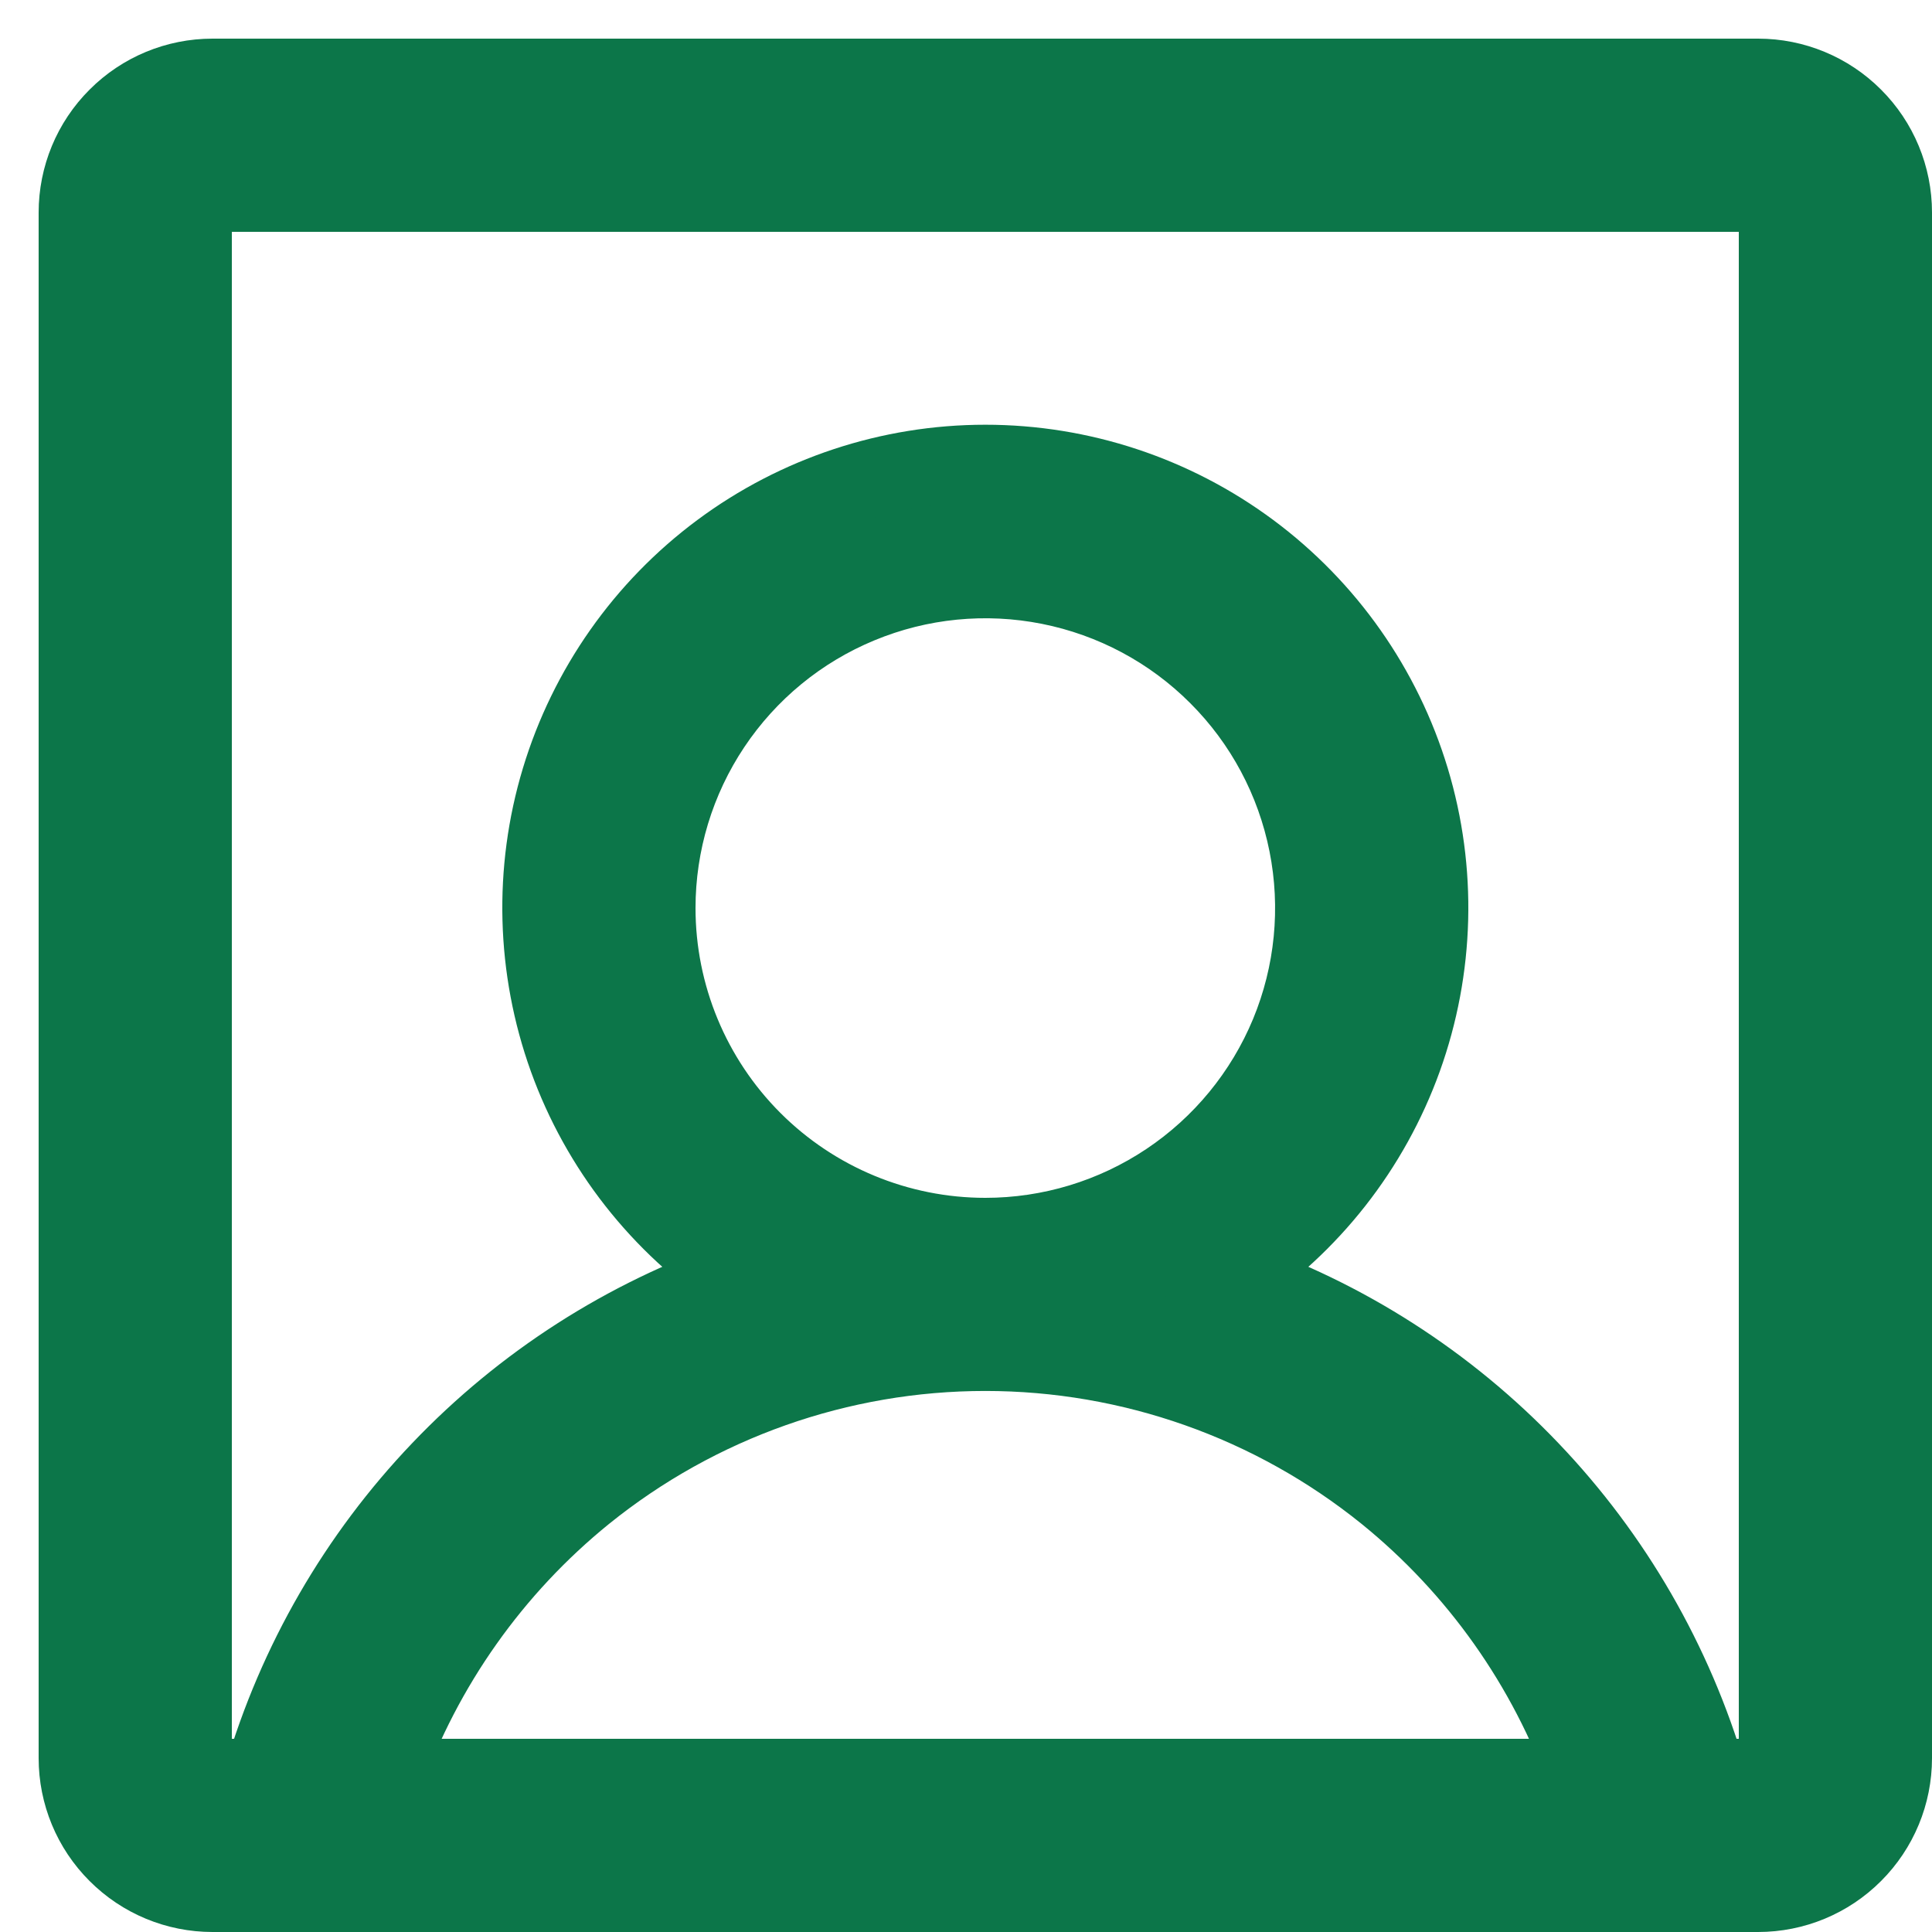
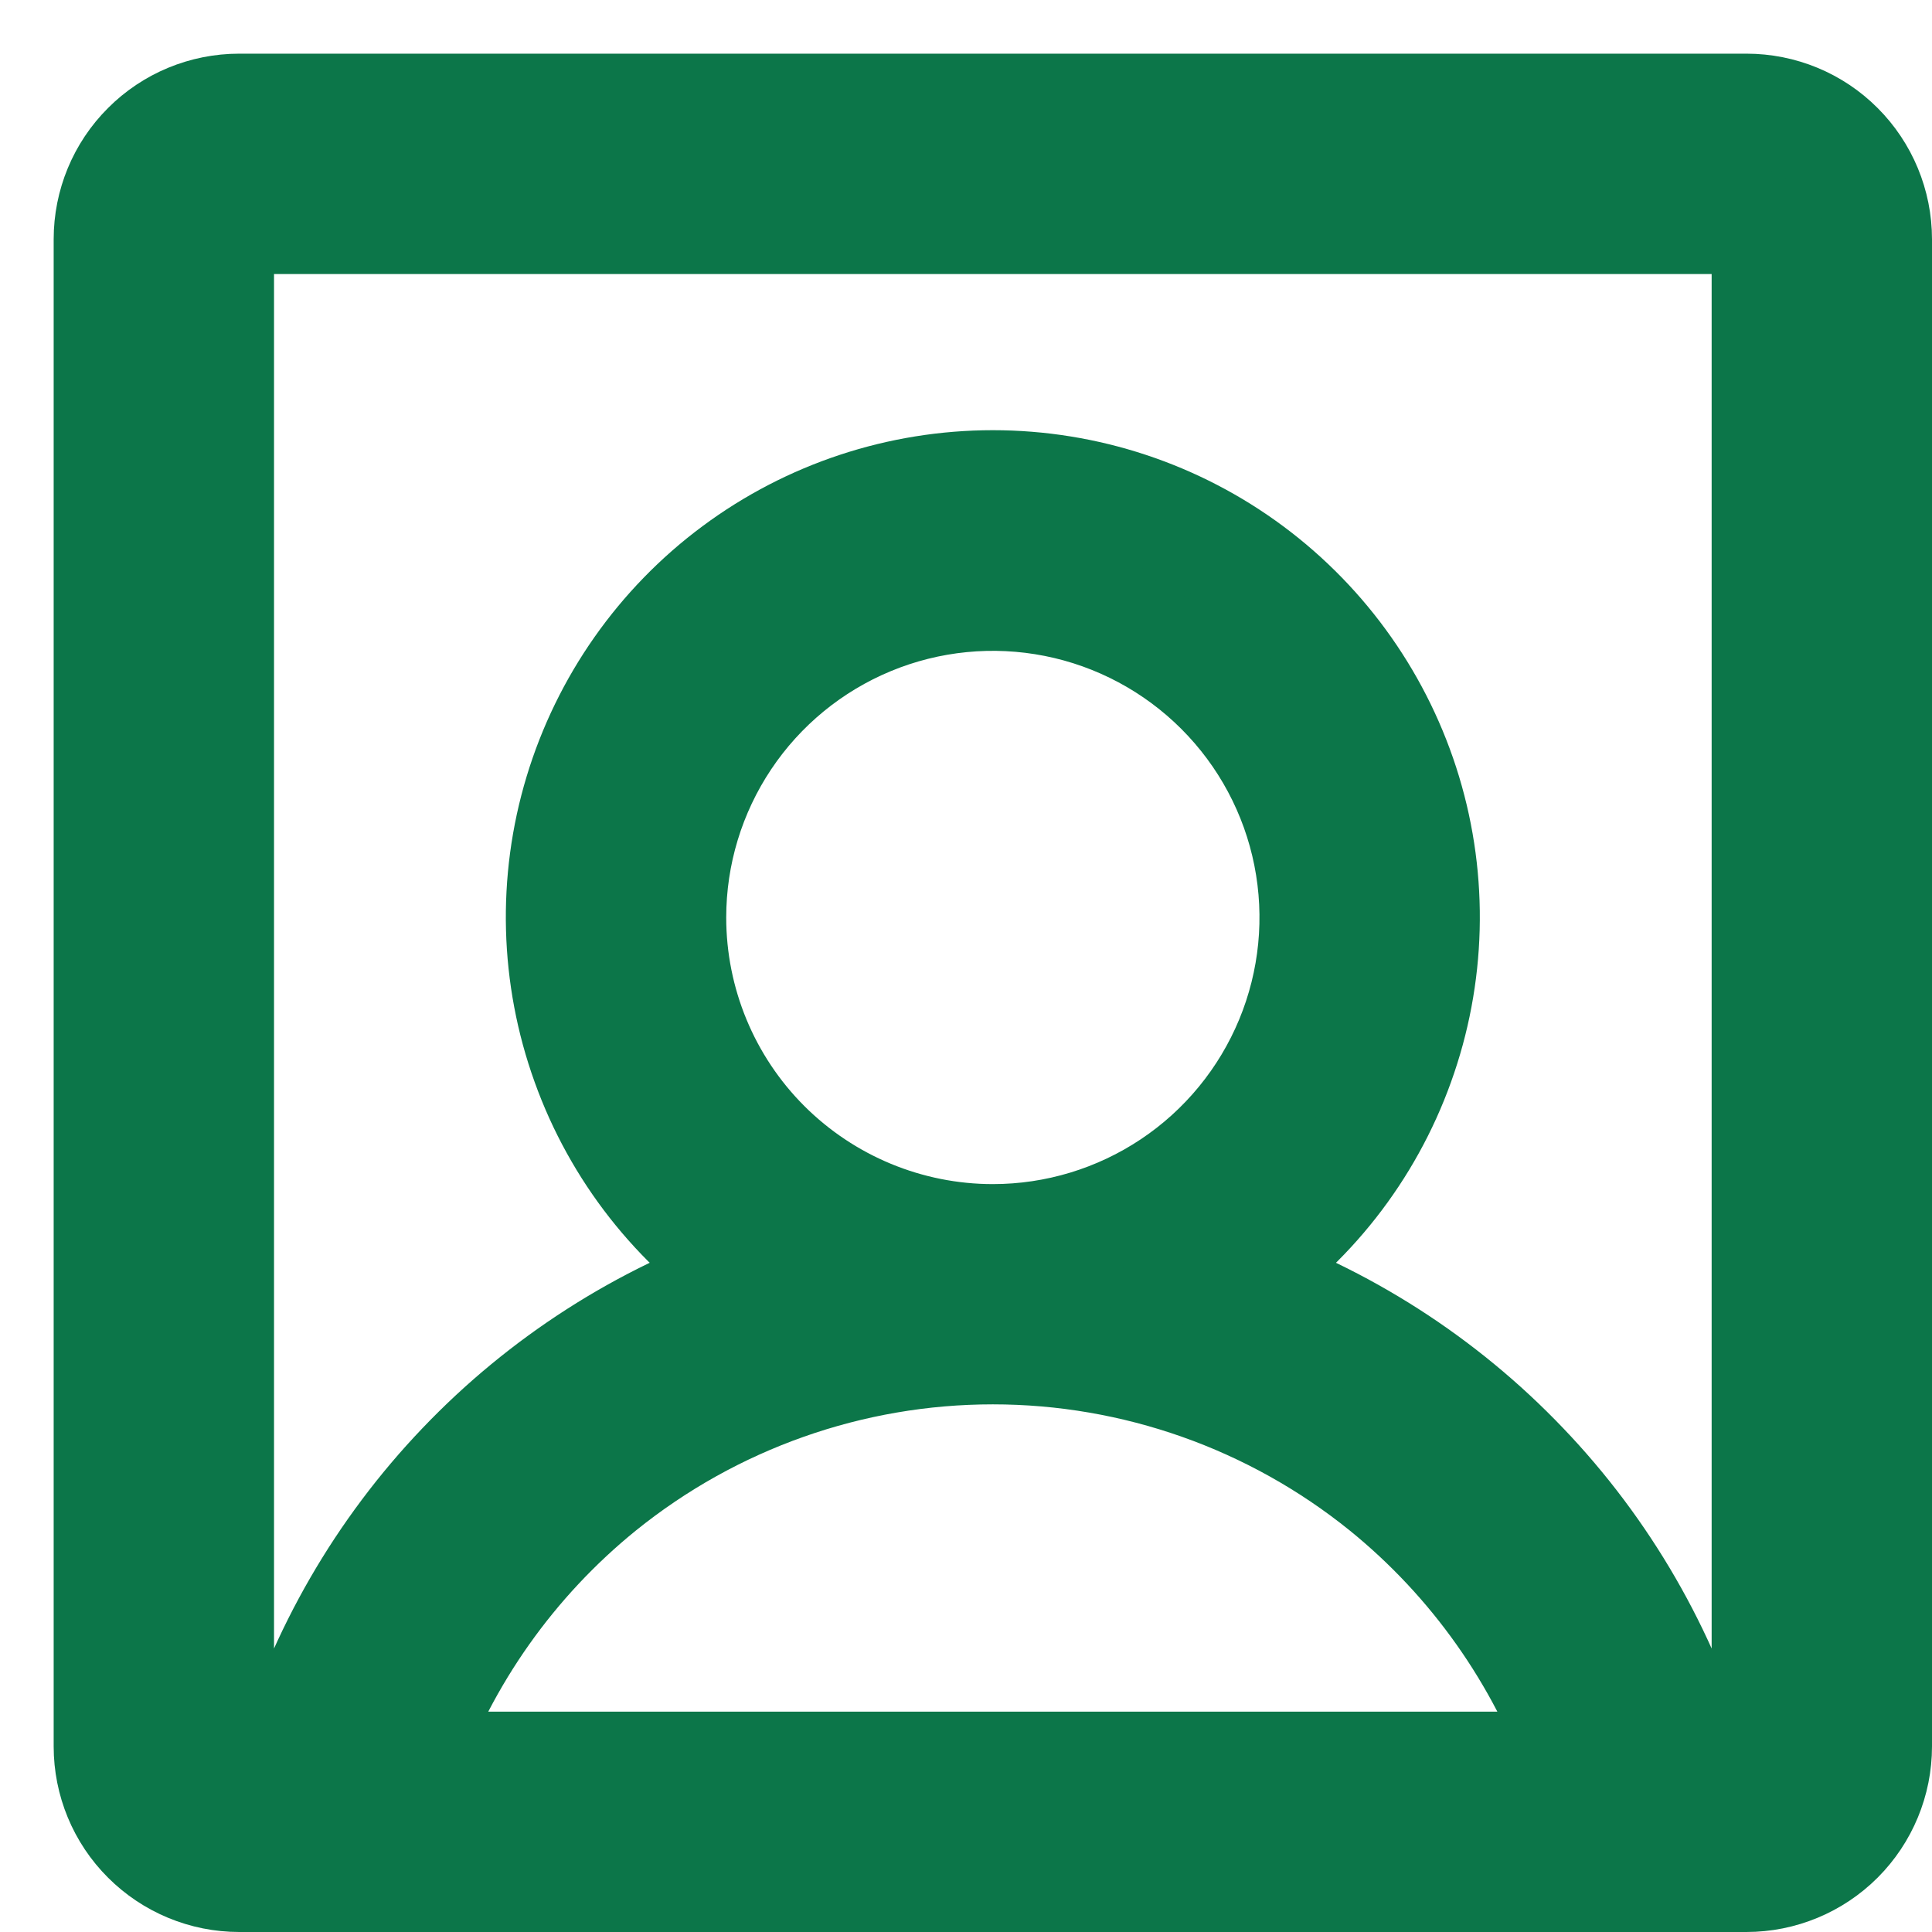
- <svg xmlns="http://www.w3.org/2000/svg" width="25" height="25" viewBox="0 0 25 25" fill="none">
-   <path d="M22.75 1H2.75C2.286 1 1.841 1.184 1.513 1.513C1.184 1.841 1 2.286 1 2.75V22.75C1 23.214 1.184 23.659 1.513 23.987C1.841 24.316 2.286 24.5 2.75 24.5H22.75C23.214 24.5 23.659 24.316 23.987 23.987C24.316 23.659 24.5 23.214 24.5 22.75V2.75C24.5 2.286 24.316 1.841 23.987 1.513C23.659 1.184 23.214 1 22.75 1ZM8.5 11.75C8.5 10.909 8.749 10.088 9.216 9.389C9.683 8.69 10.347 8.145 11.124 7.824C11.9 7.502 12.755 7.418 13.579 7.582C14.404 7.746 15.161 8.15 15.755 8.745C16.35 9.339 16.754 10.096 16.918 10.921C17.082 11.745 16.998 12.6 16.677 13.376C16.355 14.153 15.81 14.817 15.111 15.284C14.412 15.751 13.591 16 12.75 16C11.623 16 10.542 15.552 9.745 14.755C8.948 13.958 8.5 12.877 8.5 11.75ZM4.971 23C5.483 21.561 6.381 20.291 7.567 19.33C9.035 18.145 10.864 17.499 12.75 17.499C14.636 17.499 16.465 18.145 17.933 19.33C19.119 20.291 20.017 21.561 20.529 23H4.971ZM23 22.75C23 22.816 22.974 22.88 22.927 22.927C22.88 22.974 22.816 23 22.75 23H22.104C21.666 21.508 20.877 20.142 19.803 19.018C18.73 17.893 17.402 17.042 15.931 16.536C16.96 15.853 17.741 14.857 18.16 13.695C18.578 12.533 18.612 11.267 18.255 10.085C17.898 8.903 17.17 7.867 16.178 7.13C15.187 6.394 13.985 5.996 12.75 5.996C11.515 5.996 10.313 6.394 9.322 7.13C8.33 7.867 7.602 8.903 7.245 10.085C6.888 11.267 6.922 12.533 7.34 13.695C7.759 14.857 8.54 15.853 9.569 16.536C8.098 17.042 6.77 17.893 5.697 19.018C4.623 20.142 3.834 21.508 3.396 23H2.75C2.684 23 2.62 22.974 2.573 22.927C2.526 22.88 2.5 22.816 2.5 22.75V2.75C2.5 2.684 2.526 2.62 2.573 2.573C2.62 2.526 2.684 2.5 2.75 2.5H22.75C22.816 2.5 22.88 2.526 22.927 2.573C22.974 2.62 23 2.684 23 2.75V22.75Z" fill="#0C7649" stroke="#0C7649" />
+ <svg xmlns="http://www.w3.org/2000/svg" width="18" height="18" viewBox="0 0 18 18" fill="none">
+   <path d="M16.271 1H2.229C1.903 1 1.59 1.129 1.36 1.36C1.129 1.59 1 1.903 1 2.229V16.271C1 16.597 1.129 16.91 1.36 17.14C1.59 17.37 1.903 17.5 2.229 17.5H16.271C16.597 17.5 16.91 17.37 17.14 17.14C17.37 16.91 17.5 16.597 17.5 16.271V2.229C17.5 1.903 17.37 1.59 17.14 1.36C16.91 1.129 16.597 1 16.271 1ZM6.266 8.548C6.266 7.958 6.441 7.381 6.769 6.89C7.097 6.399 7.563 6.017 8.108 5.791C8.653 5.565 9.253 5.506 9.832 5.621C10.411 5.736 10.943 6.021 11.36 6.438C11.777 6.855 12.062 7.387 12.177 7.966C12.292 8.545 12.233 9.145 12.007 9.69C11.781 10.235 11.399 10.701 10.908 11.029C10.417 11.357 9.84 11.532 9.25 11.532C8.459 11.532 7.7 11.217 7.14 10.658C6.58 10.098 6.266 9.339 6.266 8.548ZM3.788 16.447C4.147 15.437 4.778 14.545 5.611 13.87C6.642 13.038 7.926 12.584 9.25 12.584C10.574 12.584 11.858 13.038 12.889 13.87C13.722 14.545 14.352 15.437 14.712 16.447H3.788ZM16.447 16.271C16.447 16.318 16.428 16.363 16.395 16.395C16.363 16.428 16.318 16.447 16.271 16.447H15.818C15.51 15.399 14.957 14.44 14.202 13.651C13.448 12.861 12.516 12.264 11.484 11.908C12.206 11.429 12.755 10.729 13.048 9.913C13.342 9.098 13.366 8.209 13.115 7.379C12.864 6.549 12.353 5.821 11.657 5.304C10.961 4.787 10.117 4.508 9.25 4.508C8.383 4.508 7.539 4.787 6.843 5.304C6.147 5.821 5.636 6.549 5.385 7.379C5.134 8.209 5.158 9.098 5.452 9.913C5.745 10.729 6.294 11.429 7.016 11.908C5.984 12.264 5.052 12.861 4.298 13.651C3.544 14.44 2.99 15.399 2.682 16.447H2.229C2.182 16.447 2.138 16.428 2.105 16.395C2.072 16.363 2.053 16.318 2.053 16.271V2.229C2.053 2.182 2.072 2.138 2.105 2.105C2.138 2.072 2.182 2.053 2.229 2.053H16.271C16.318 2.053 16.363 2.072 16.395 2.105C16.428 2.138 16.447 2.182 16.447 2.229V16.271Z" fill="#0C7649" stroke="#0C7649" />
</svg>
